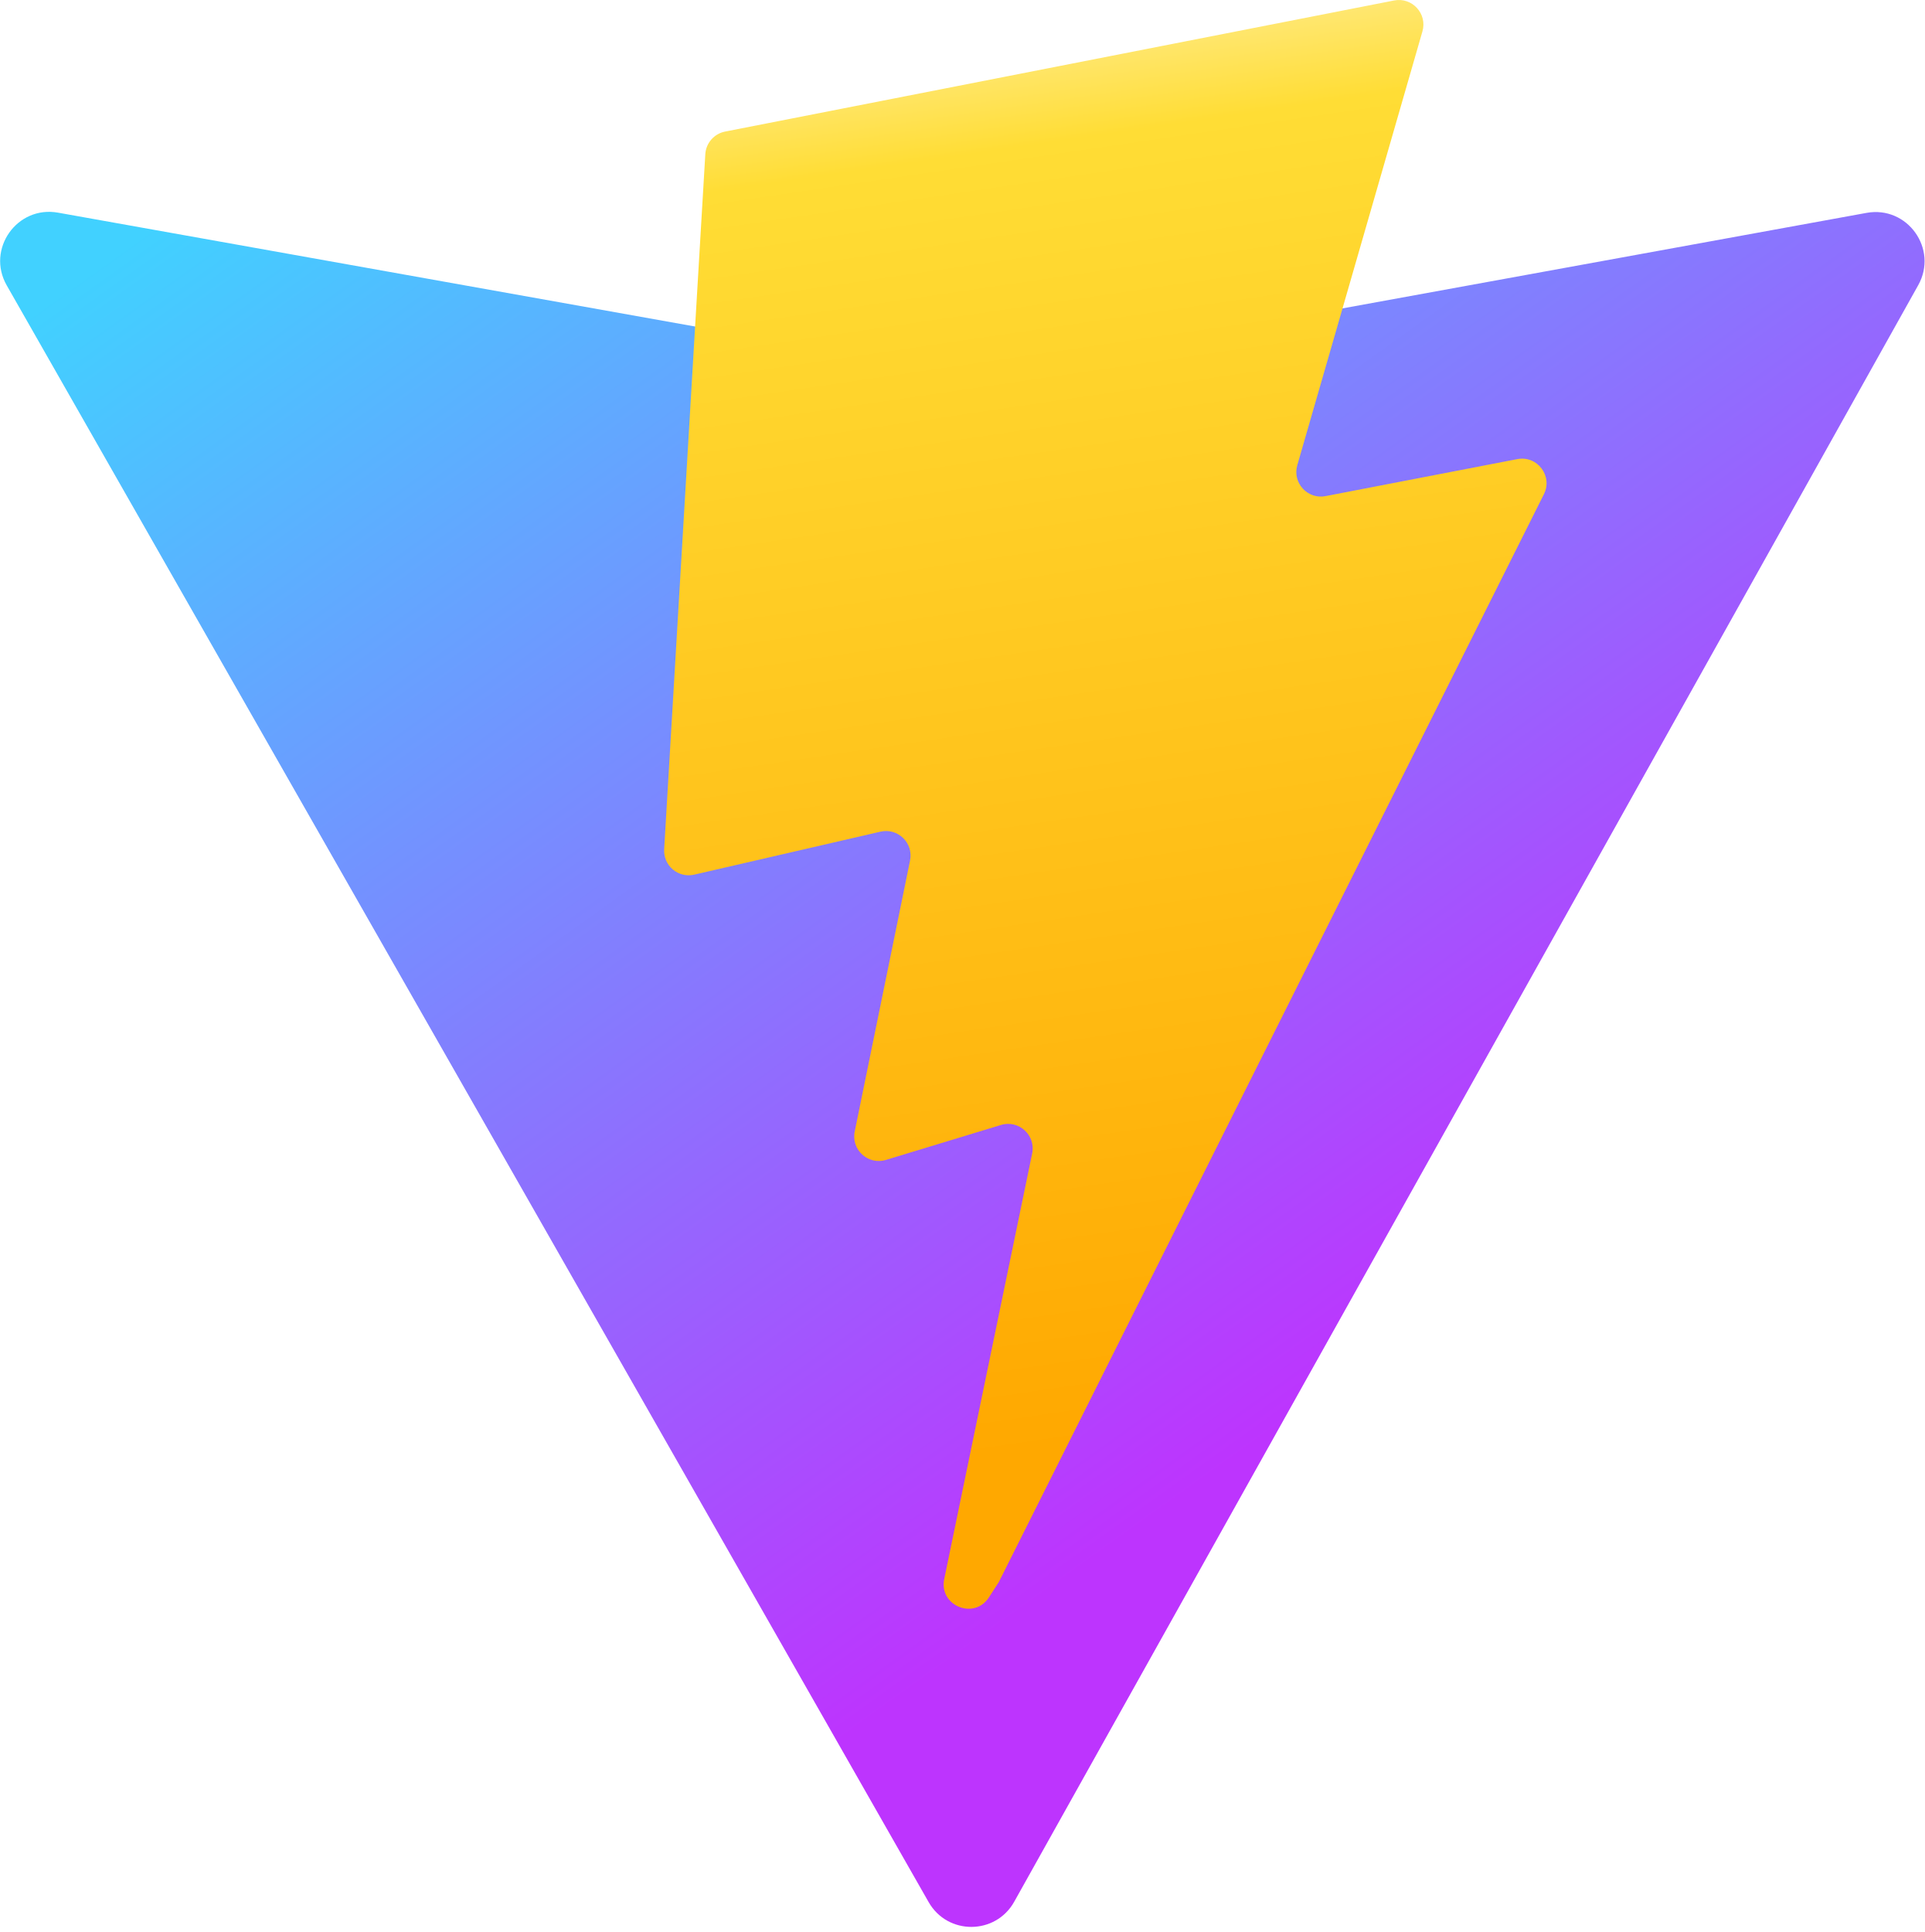
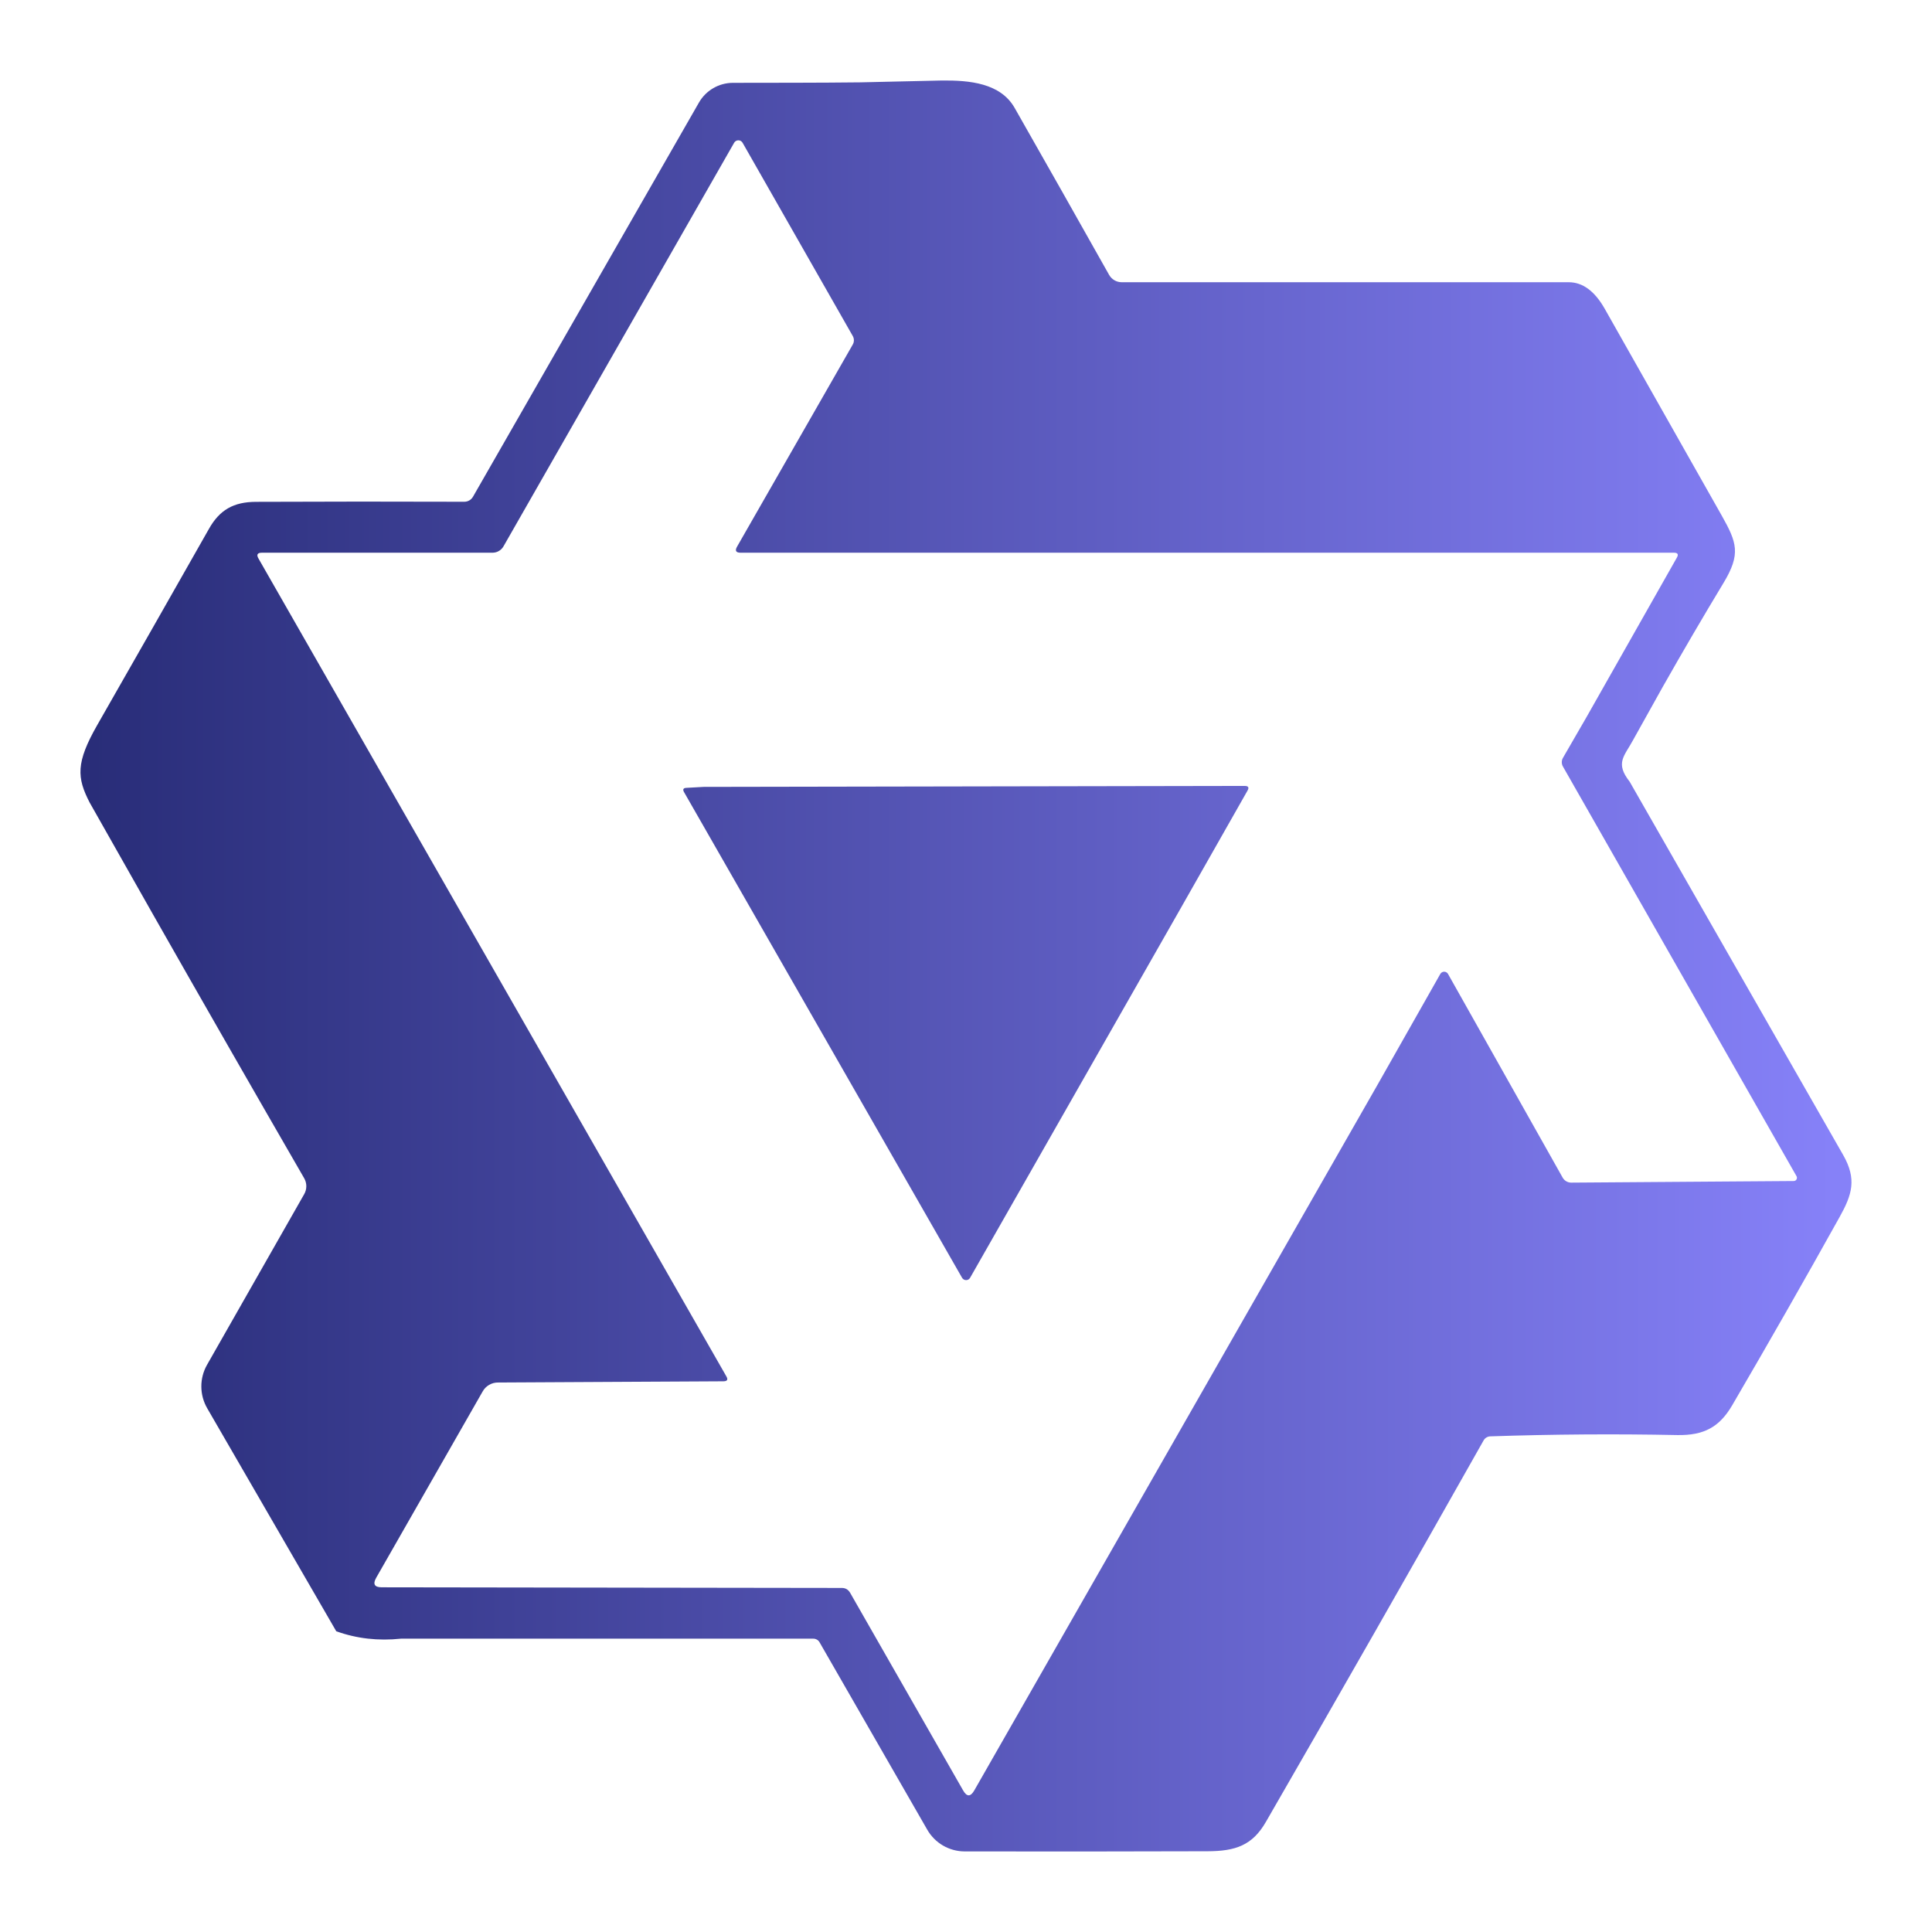
- <svg xmlns="http://www.w3.org/2000/svg" aria-hidden="true" role="img" class="iconify iconify--logos" width="31.88" height="32" preserveAspectRatio="xMidYMid meet" viewBox="0 0 256 257">
+ <svg xmlns="http://www.w3.org/2000/svg" height="1em" style="flex:none;line-height:1" viewBox="0 0 24 24" width="1em">
  <defs>
-     <linearGradient id="IconifyId1813088fe1fbc01fb466" x1="-.828%" x2="57.636%" y1="7.652%" y2="78.411%">
-       <stop offset="0%" stop-color="#41D1FF" />
-       <stop offset="100%" stop-color="#BD34FE" />
-     </linearGradient>
-     <linearGradient id="IconifyId1813088fe1fbc01fb467" x1="43.376%" x2="50.316%" y1="2.242%" y2="89.03%">
-       <stop offset="0%" stop-color="#FFEA83" />
-       <stop offset="8.333%" stop-color="#FFDD35" />
-       <stop offset="100%" stop-color="#FFA800" />
+     <linearGradient id="lobe-icons-qwen-fill" x1="0%" x2="100%" y1="0%" y2="0%">
+       <stop offset="0%" stop-color="#00055F" stop-opacity=".84" />
+       <stop offset="100%" stop-color="#6F69F7" stop-opacity=".84" />
    </linearGradient>
  </defs>
-   <path fill="url(#IconifyId1813088fe1fbc01fb466)" d="M255.153 37.938L134.897 252.976c-2.483 4.44-8.862 4.466-11.382.048L.875 37.958c-2.746-4.814 1.371-10.646 6.827-9.67l120.385 21.517a6.537 6.537 0 0 0 2.322-.004l117.867-21.483c5.438-.991 9.574 4.796 6.877 9.62Z" />
-   <path fill="url(#IconifyId1813088fe1fbc01fb467)" d="M185.432.063L96.44 17.501a3.268 3.268 0 0 0-2.634 3.014l-5.474 92.456a3.268 3.268 0 0 0 3.997 3.378l24.777-5.718c2.318-.535 4.413 1.507 3.936 3.838l-7.361 36.047c-.495 2.426 1.782 4.5 4.151 3.78l15.304-4.649c2.372-.72 4.652 1.36 4.15 3.788l-11.698 56.621c-.732 3.542 3.979 5.473 5.943 2.437l1.313-2.028l72.516-144.72c1.215-2.423-.88-5.186-3.54-4.672l-25.505 4.922c-2.396.462-4.435-1.77-3.759-4.114l16.646-57.705c.677-2.35-1.37-4.583-3.769-4.113Z" />
+   <path d="M12.604 1.34c.393.69.784 1.382 1.174 2.075a.18.18 0 00.157.091h5.552c.174 0 .322.11.446.327l1.454 2.57c.19.337.24.478.024.837-.26.43-.513.864-.76 1.3l-.367.658c-.106.196-.223.28-.04.512l2.652 4.637c.172.301.111.494-.043.77-.437.785-.882 1.564-1.335 2.34-.159.272-.352.375-.68.37-.777-.016-1.552-.01-2.327.016a.099.099 0 00-.081.05 575.097 575.097 0 01-2.705 4.74c-.169.293-.38.363-.725.364-.997.003-2.002.004-3.017.002a.537.537 0 01-.465-.271l-1.335-2.323a.09.09 0 00-.083-.049H4.982c-.285.03-.553-.001-.805-.092l-1.603-2.77a.543.543 0 01-.002-.54l1.207-2.12a.198.198 0 000-.197 550.951 550.951 0 01-1.875-3.272l-.79-1.395c-.16-.31-.173-.496.095-.965.465-.813.927-1.625 1.387-2.436.132-.234.304-.334.584-.335a338.3 338.3 0 012.589-.001.124.124 0 00.107-.063l2.806-4.895a.488.488 0 01.422-.246c.524-.001 1.053 0 1.583-.006L11.704 1c.341-.003.724.032.9.34zm-3.432.403a.06.06 0 00-.052.03L6.254 6.788a.157.157 0 01-.135.078H3.253c-.056 0-.07.025-.041.074l5.81 10.156c.025.042.013.062-.034.063l-2.795.015a.218.218 0 00-.2.116l-1.32 2.31c-.044.078-.021.118.068.118l5.716.008c.046 0 .08.02.104.061l1.403 2.454c.046.081.092.082.139 0l5.006-8.76.783-1.382a.055.055 0 01.096 0l1.424 2.53a.122.122 0 00.107.062l2.763-.02a.04.04 0 00.035-.02.041.041 0 000-.04l-2.9-5.086a.108.108 0 010-.113l.293-.507 1.12-1.977c.024-.041.012-.062-.035-.062H9.2c-.059 0-.073-.026-.043-.077l1.434-2.505a.107.107 0 000-.114L9.225 1.774a.06.06 0 00-.053-.031zm6.29 8.02c.046 0 .058.02.034.06l-.832 1.465-2.613 4.585a.056.056 0 01-.05.029.058.058 0 01-.05-.029L8.498 9.841c-.02-.034-.01-.052.028-.054l.216-.012 6.722-.012z" fill="url(#lobe-icons-qwen-fill)" fill-rule="nonzero" />
</svg>
